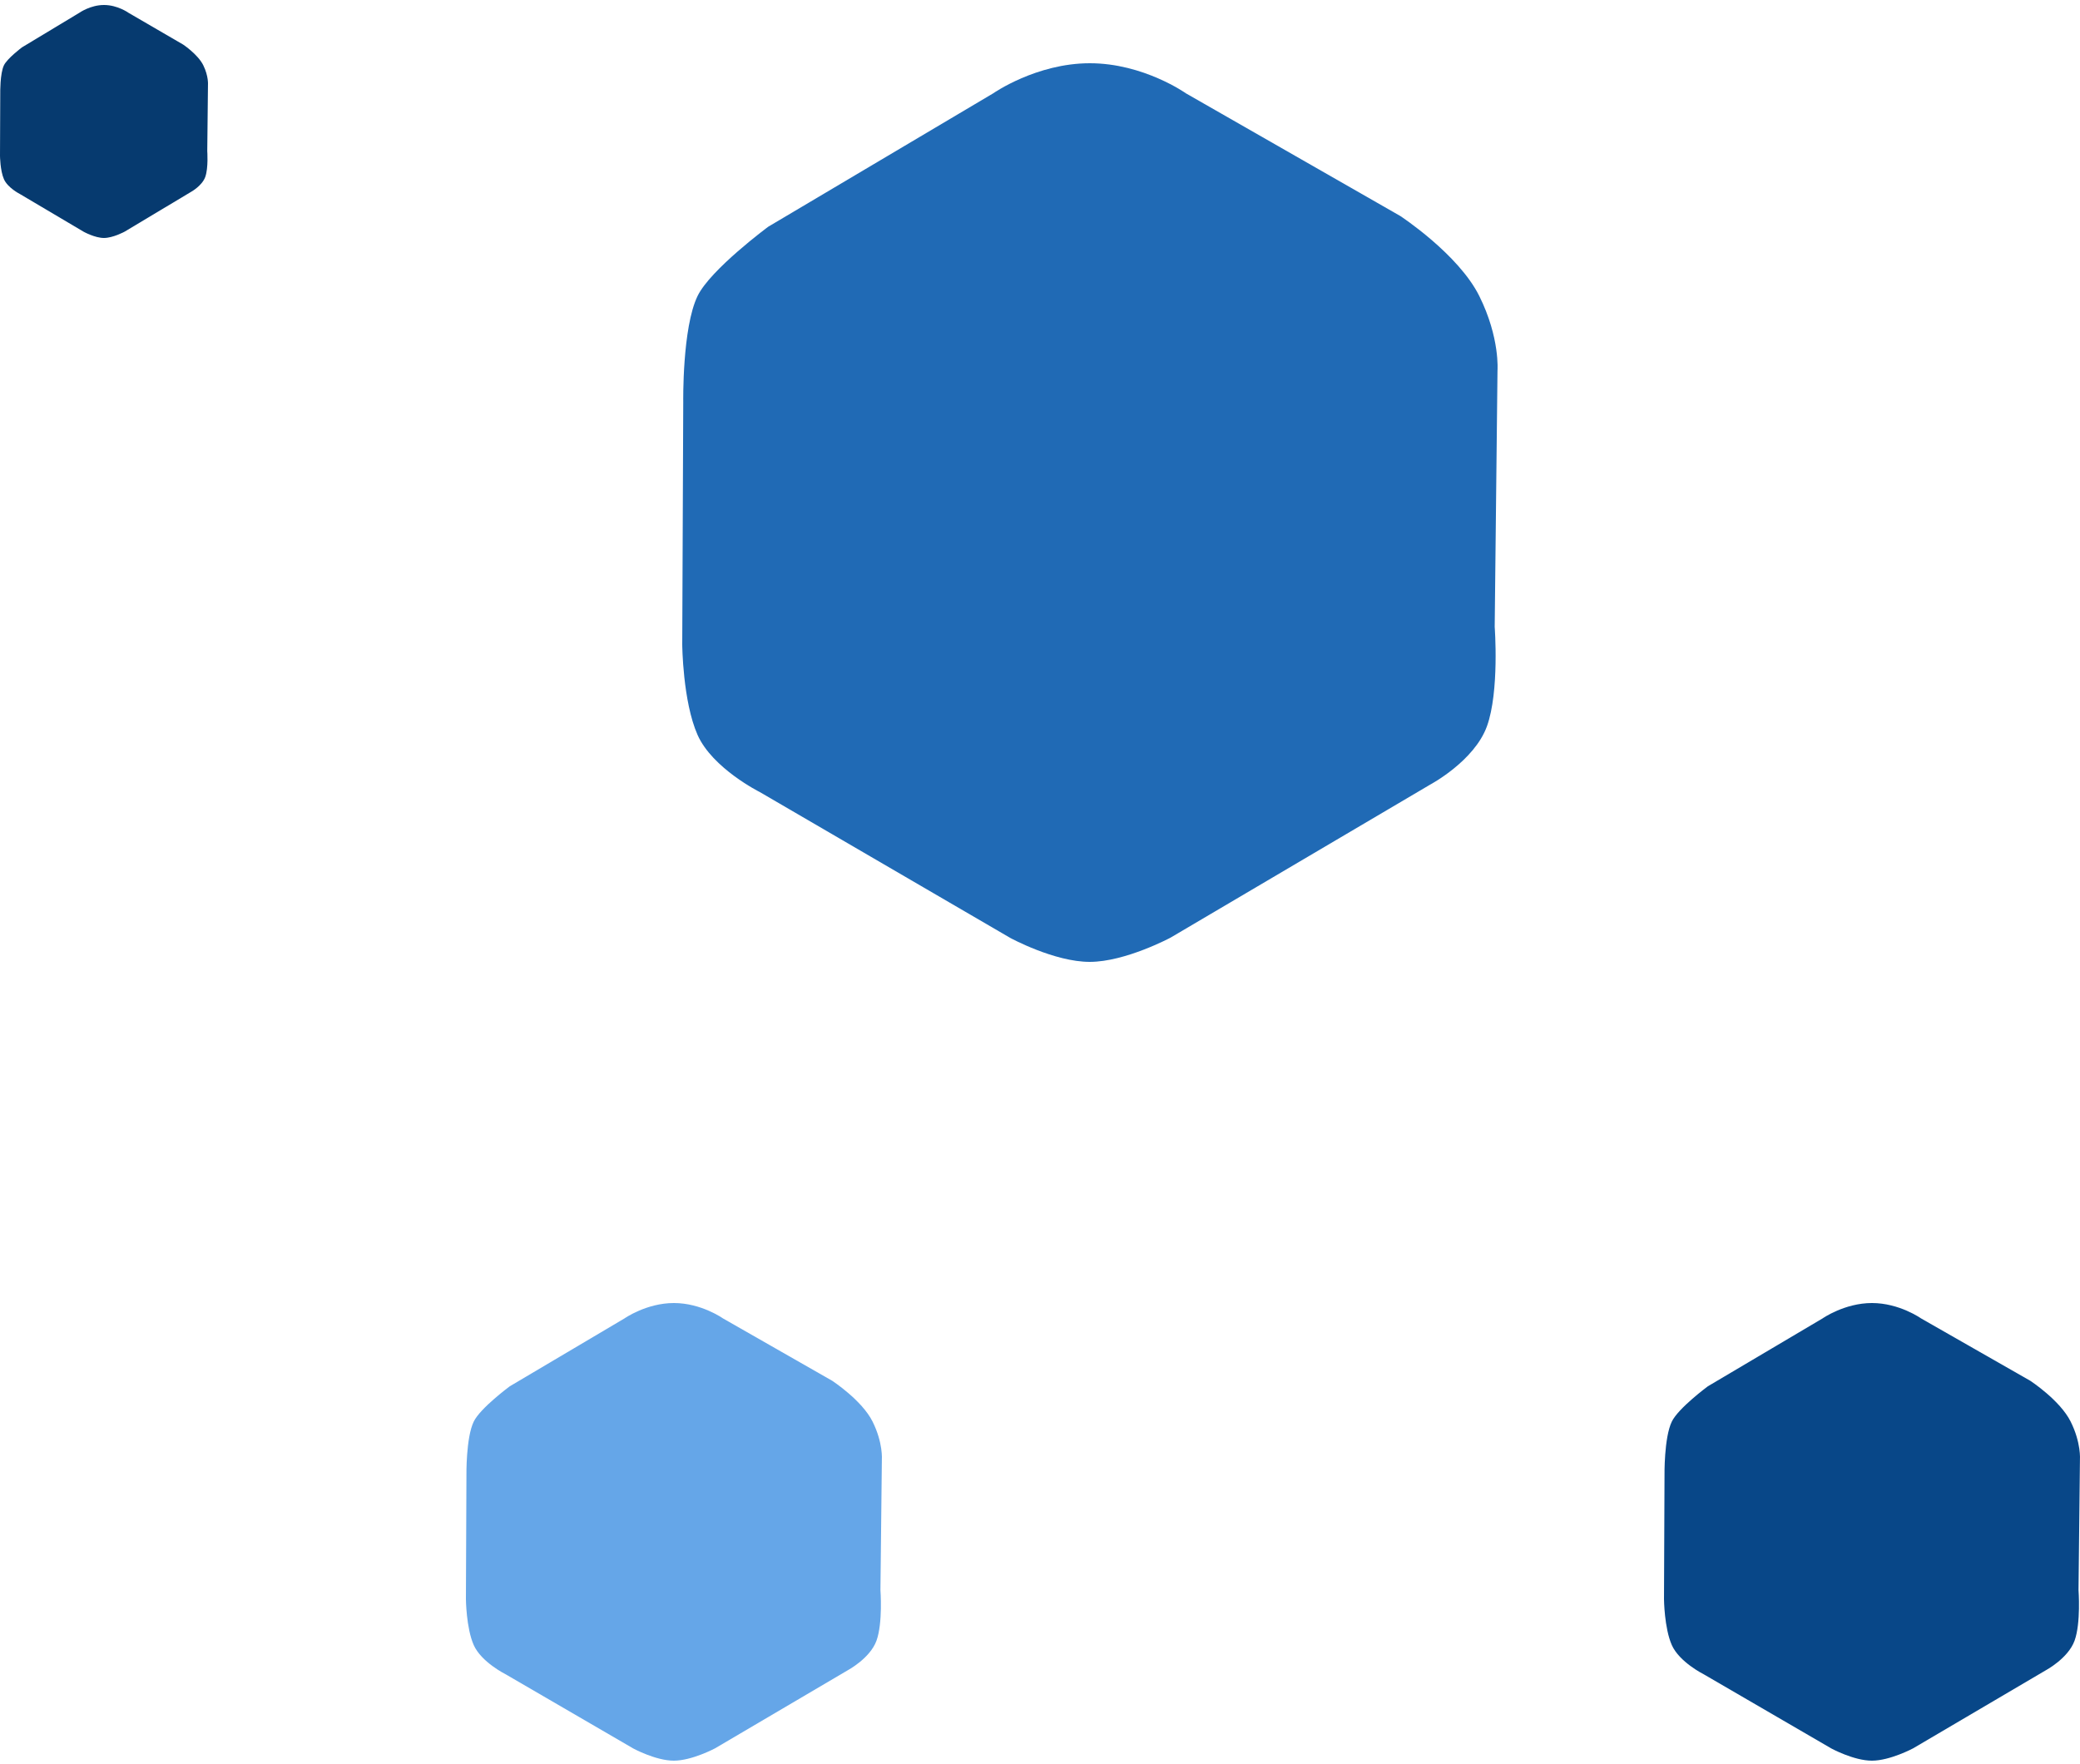
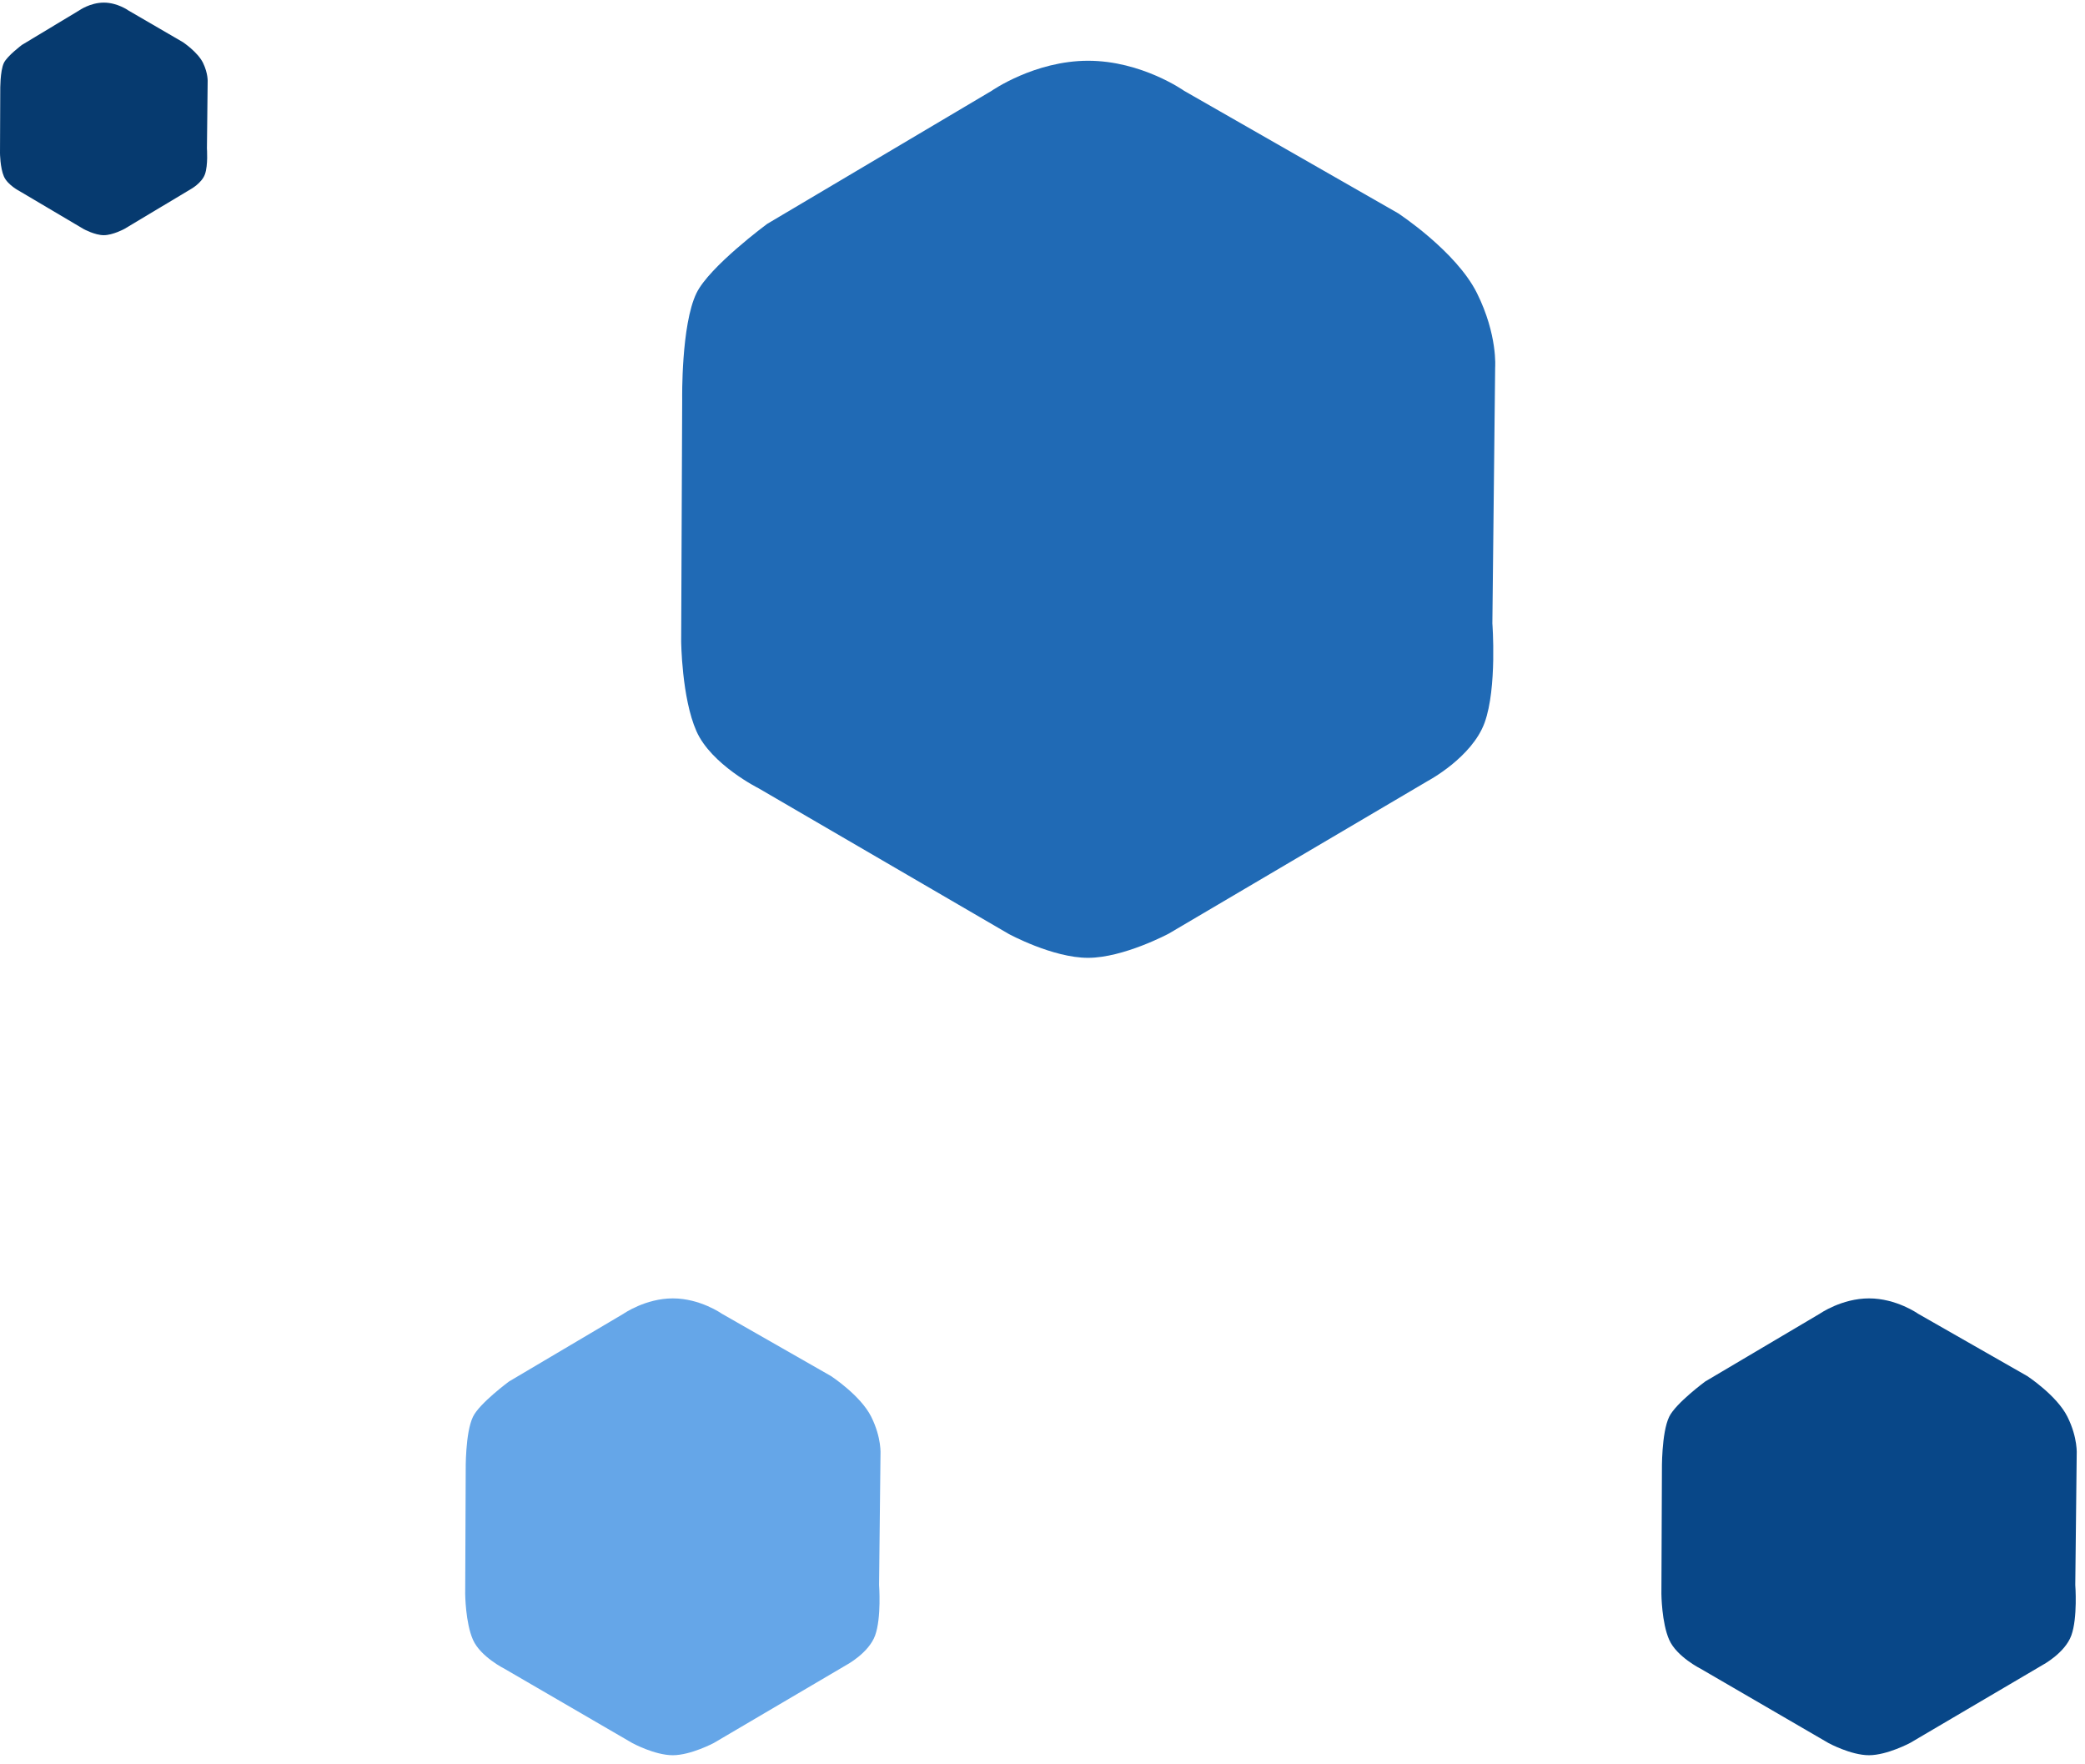
- <svg xmlns="http://www.w3.org/2000/svg" width="250px" height="212px" viewBox="0 0 250 212" version="1.1">
+ <svg xmlns="http://www.w3.org/2000/svg" width="201px" height="170px" viewBox="0 0 201 170" version="1.1">
  <defs />
-   <g id="Page-1" stroke="none" stroke-width="1" fill="none" fill-rule="evenodd">
-     <g id="How-does-it-work?" transform="translate(-166, -2491)">
-       <g id="Group" transform="translate(166, 2131.6)">
-         <g id="Honeycomb-pattern">
-           <g id="Group">
-             <g id="Group-4" transform="translate(0, 360)">
-               <path d="M83.842,34.975 C81.986,38.801 82.121,47.704 82.121,47.704 L82,76.867 C82,76.867 82.056,83.698 83.842,87.723 C85.627,91.748 91.327,94.593 91.327,94.593 L121.43,112.122 C121.43,112.122 126.723,115.007 130.994,115 C135.264,114.993 140.694,112.086 140.694,112.086 L171.901,93.692 C171.901,93.692 177.201,90.874 178.719,86.684 C180.236,82.494 179.651,74.737 179.651,74.737 L179.987,43.946 C179.987,43.946 180.305,40.015 177.798,34.975 C175.291,29.935 168.302,25.357 168.302,25.357 L142.548,10.622 C142.548,10.622 137.444,7.001 130.994,7 C124.543,6.999 119.378,10.615 119.378,10.615 L92.338,26.647 C92.338,26.647 85.391,31.782 83.842,34.975 Z" id="Path-1" fill="#206AB5" />
-               <path d="M56.94,170.247 C55.993,172.195 56.062,176.729 56.062,176.729 L56,191.581 C56,191.581 56.029,195.059 56.94,197.109 C57.851,199.159 60.759,200.608 60.759,200.608 L76.117,209.535 C76.117,209.535 78.818,211.004 80.997,211 C83.175,210.996 85.946,209.516 85.946,209.516 L101.868,200.149 C101.868,200.149 104.572,198.714 105.346,196.58 C106.121,194.446 105.822,190.496 105.822,190.496 L105.993,174.815 C105.993,174.815 106.155,172.813 104.876,170.247 C103.597,167.68 100.031,165.348 100.031,165.348 L86.892,157.845 C86.892,157.845 84.288,156.001 80.997,156 C77.705,155.999 75.07,157.841 75.07,157.841 L61.274,166.005 C61.274,166.005 57.73,168.62 56.94,170.247 Z" id="Path-1" fill="#65A6E8" />
-               <path d="M200.94,170.247 C199.993,172.195 200.062,176.729 200.062,176.729 L200,191.581 C200,191.581 200.029,195.059 200.94,197.109 C201.851,199.159 204.759,200.608 204.759,200.608 L220.117,209.535 C220.117,209.535 222.818,211.004 224.997,211 C227.175,210.996 229.946,209.516 229.946,209.516 L245.868,200.149 C245.868,200.149 248.572,198.714 249.346,196.58 C250.121,194.446 249.822,190.496 249.822,190.496 L249.993,174.815 C249.993,174.815 250.155,172.813 248.876,170.247 C247.597,167.68 244.031,165.348 244.031,165.348 L230.892,157.845 C230.892,157.845 228.288,156.001 224.997,156 C221.705,155.999 219.07,157.841 219.07,157.841 L205.274,166.005 C205.274,166.005 201.73,168.62 200.94,170.247 Z" id="Path-1" fill="#084788" />
-               <path d="M0.47,7.253 C-0.004,8.245 0.031,10.553 0.031,10.553 L-1.03064474e-21,18.114 C-1.03064474e-21,18.114 0.014,19.885 0.47,20.928 C0.925,21.972 2.379,22.709 2.379,22.709 L10.059,27.254 C10.059,27.254 11.409,28.002 12.498,28 C13.588,27.998 14.973,27.244 14.973,27.244 L22.934,22.476 C22.934,22.476 24.286,21.745 24.673,20.659 C25.06,19.572 24.911,17.561 24.911,17.561 L24.997,9.579 C24.997,9.579 25.078,8.56 24.438,7.253 C23.799,5.946 22.016,4.759 22.016,4.759 L15.446,0.939 C15.446,0.939 14.144,0 12.498,8.50966189e-08 C10.853,-0 9.535,0.937 9.535,0.937 L2.637,5.094 C2.637,5.094 0.865,6.425 0.47,7.253 Z" id="Path-1" fill="#063A6F" />
+   <g id="How-Does-it-work?" stroke="none" stroke-width="1" fill="none" fill-rule="evenodd">
+     <g id="How-does-it-work?" transform="translate(-284, -1910)">
+       <g id="Group-4" transform="translate(-1.4, 1590.2)">
+         <g id="Group" transform="translate(285.4, 31)">
+           <g id="Honeycomb-pattern">
+             <g id="Group">
+               <g id="Group-16" transform="translate(0, 289)">
+                 <path d="M67.142,28.057 C65.656,31.12 65.765,38.249 65.765,38.249 L65.667,61.6 C65.667,61.6 65.712,67.069 67.142,70.292 C68.572,73.515 73.137,75.793 73.137,75.793 L97.243,89.829 C97.243,89.829 101.483,92.139 104.902,92.133 C108.322,92.127 112.671,89.799 112.671,89.799 L137.662,75.072 C137.662,75.072 141.906,72.816 143.122,69.46 C144.337,66.105 143.869,59.894 143.869,59.894 L144.137,35.24 C144.137,35.24 144.392,32.093 142.384,28.057 C140.377,24.021 134.779,20.356 134.779,20.356 L114.156,8.557 C114.156,8.557 110.068,5.658 104.902,5.657 C99.736,5.656 95.6,8.552 95.6,8.552 L73.946,21.389 C73.946,21.389 68.383,25.5 67.142,28.057 Z" id="Path-1" fill="#206AB5" />
+                 <path d="M45.598,136.369 C44.84,137.929 44.896,141.559 44.896,141.559 L44.846,153.451 C44.846,153.451 44.869,156.236 45.598,157.877 C46.328,159.519 48.657,160.679 48.657,160.679 L60.956,167.827 C60.956,167.827 63.119,169.003 64.864,169 C66.609,168.997 68.827,167.812 68.827,167.812 L81.578,160.312 C81.578,160.312 83.743,159.162 84.364,157.454 C84.984,155.745 84.745,152.582 84.745,152.582 L84.882,140.027 C84.882,140.027 85.012,138.424 83.987,136.369 C82.963,134.313 80.107,132.447 80.107,132.447 L69.585,126.438 C69.585,126.438 67.5,124.962 64.864,124.962 C62.228,124.961 60.118,126.436 60.118,126.436 L49.07,132.973 C49.07,132.973 46.231,135.067 45.598,136.369 Z" id="Path-1" fill="#65A6E8" />
+                 <path d="M160.917,136.369 C160.158,137.929 160.214,141.559 160.214,141.559 L160.164,153.451 C160.164,153.451 160.187,156.236 160.917,157.877 C161.646,159.519 163.975,160.679 163.975,160.679 L176.274,167.827 C176.274,167.827 178.437,169.003 180.182,169 C181.927,168.997 184.146,167.812 184.146,167.812 L196.896,160.312 C196.896,160.312 199.062,159.162 199.682,157.454 C200.302,155.745 200.063,152.582 200.063,152.582 L200.2,140.027 C200.2,140.027 200.33,138.424 199.305,136.369 C198.281,134.313 195.426,132.447 195.426,132.447 L184.903,126.438 C184.903,126.438 182.818,124.962 180.182,124.962 C177.546,124.961 175.436,126.436 175.436,126.436 L164.388,132.973 C164.388,132.973 161.55,135.067 160.917,136.369 Z" id="Path-1" fill="#084788" />
+                 <path d="M0.376,5.86 C-0.003,6.654 0.025,8.502 0.025,8.502 L-8.25362316e-22,14.556 C-8.25362316e-22,14.556 0.011,15.974 0.376,16.81 C0.741,17.645 1.905,18.236 1.905,18.236 L8.055,21.875 C8.055,21.875 9.137,22.473 10.009,22.472 C10.881,22.471 11.991,21.867 11.991,21.867 L18.366,18.049 C18.366,18.049 19.449,17.464 19.759,16.594 C20.069,15.724 19.949,14.114 19.949,14.114 L20.018,7.722 C20.018,7.722 20.083,6.906 19.571,5.86 C19.058,4.813 17.631,3.863 17.631,3.863 L12.369,0.804 C12.369,0.804 11.327,0.053 10.009,0.052 C8.691,0.052 7.636,0.803 7.636,0.803 L2.112,4.131 C2.112,4.131 0.693,5.197 0.376,5.86 Z" id="Path-1" fill="#063A6F" />
+               </g>
            </g>
          </g>
        </g>
      </g>
    </g>
  </g>
</svg>
